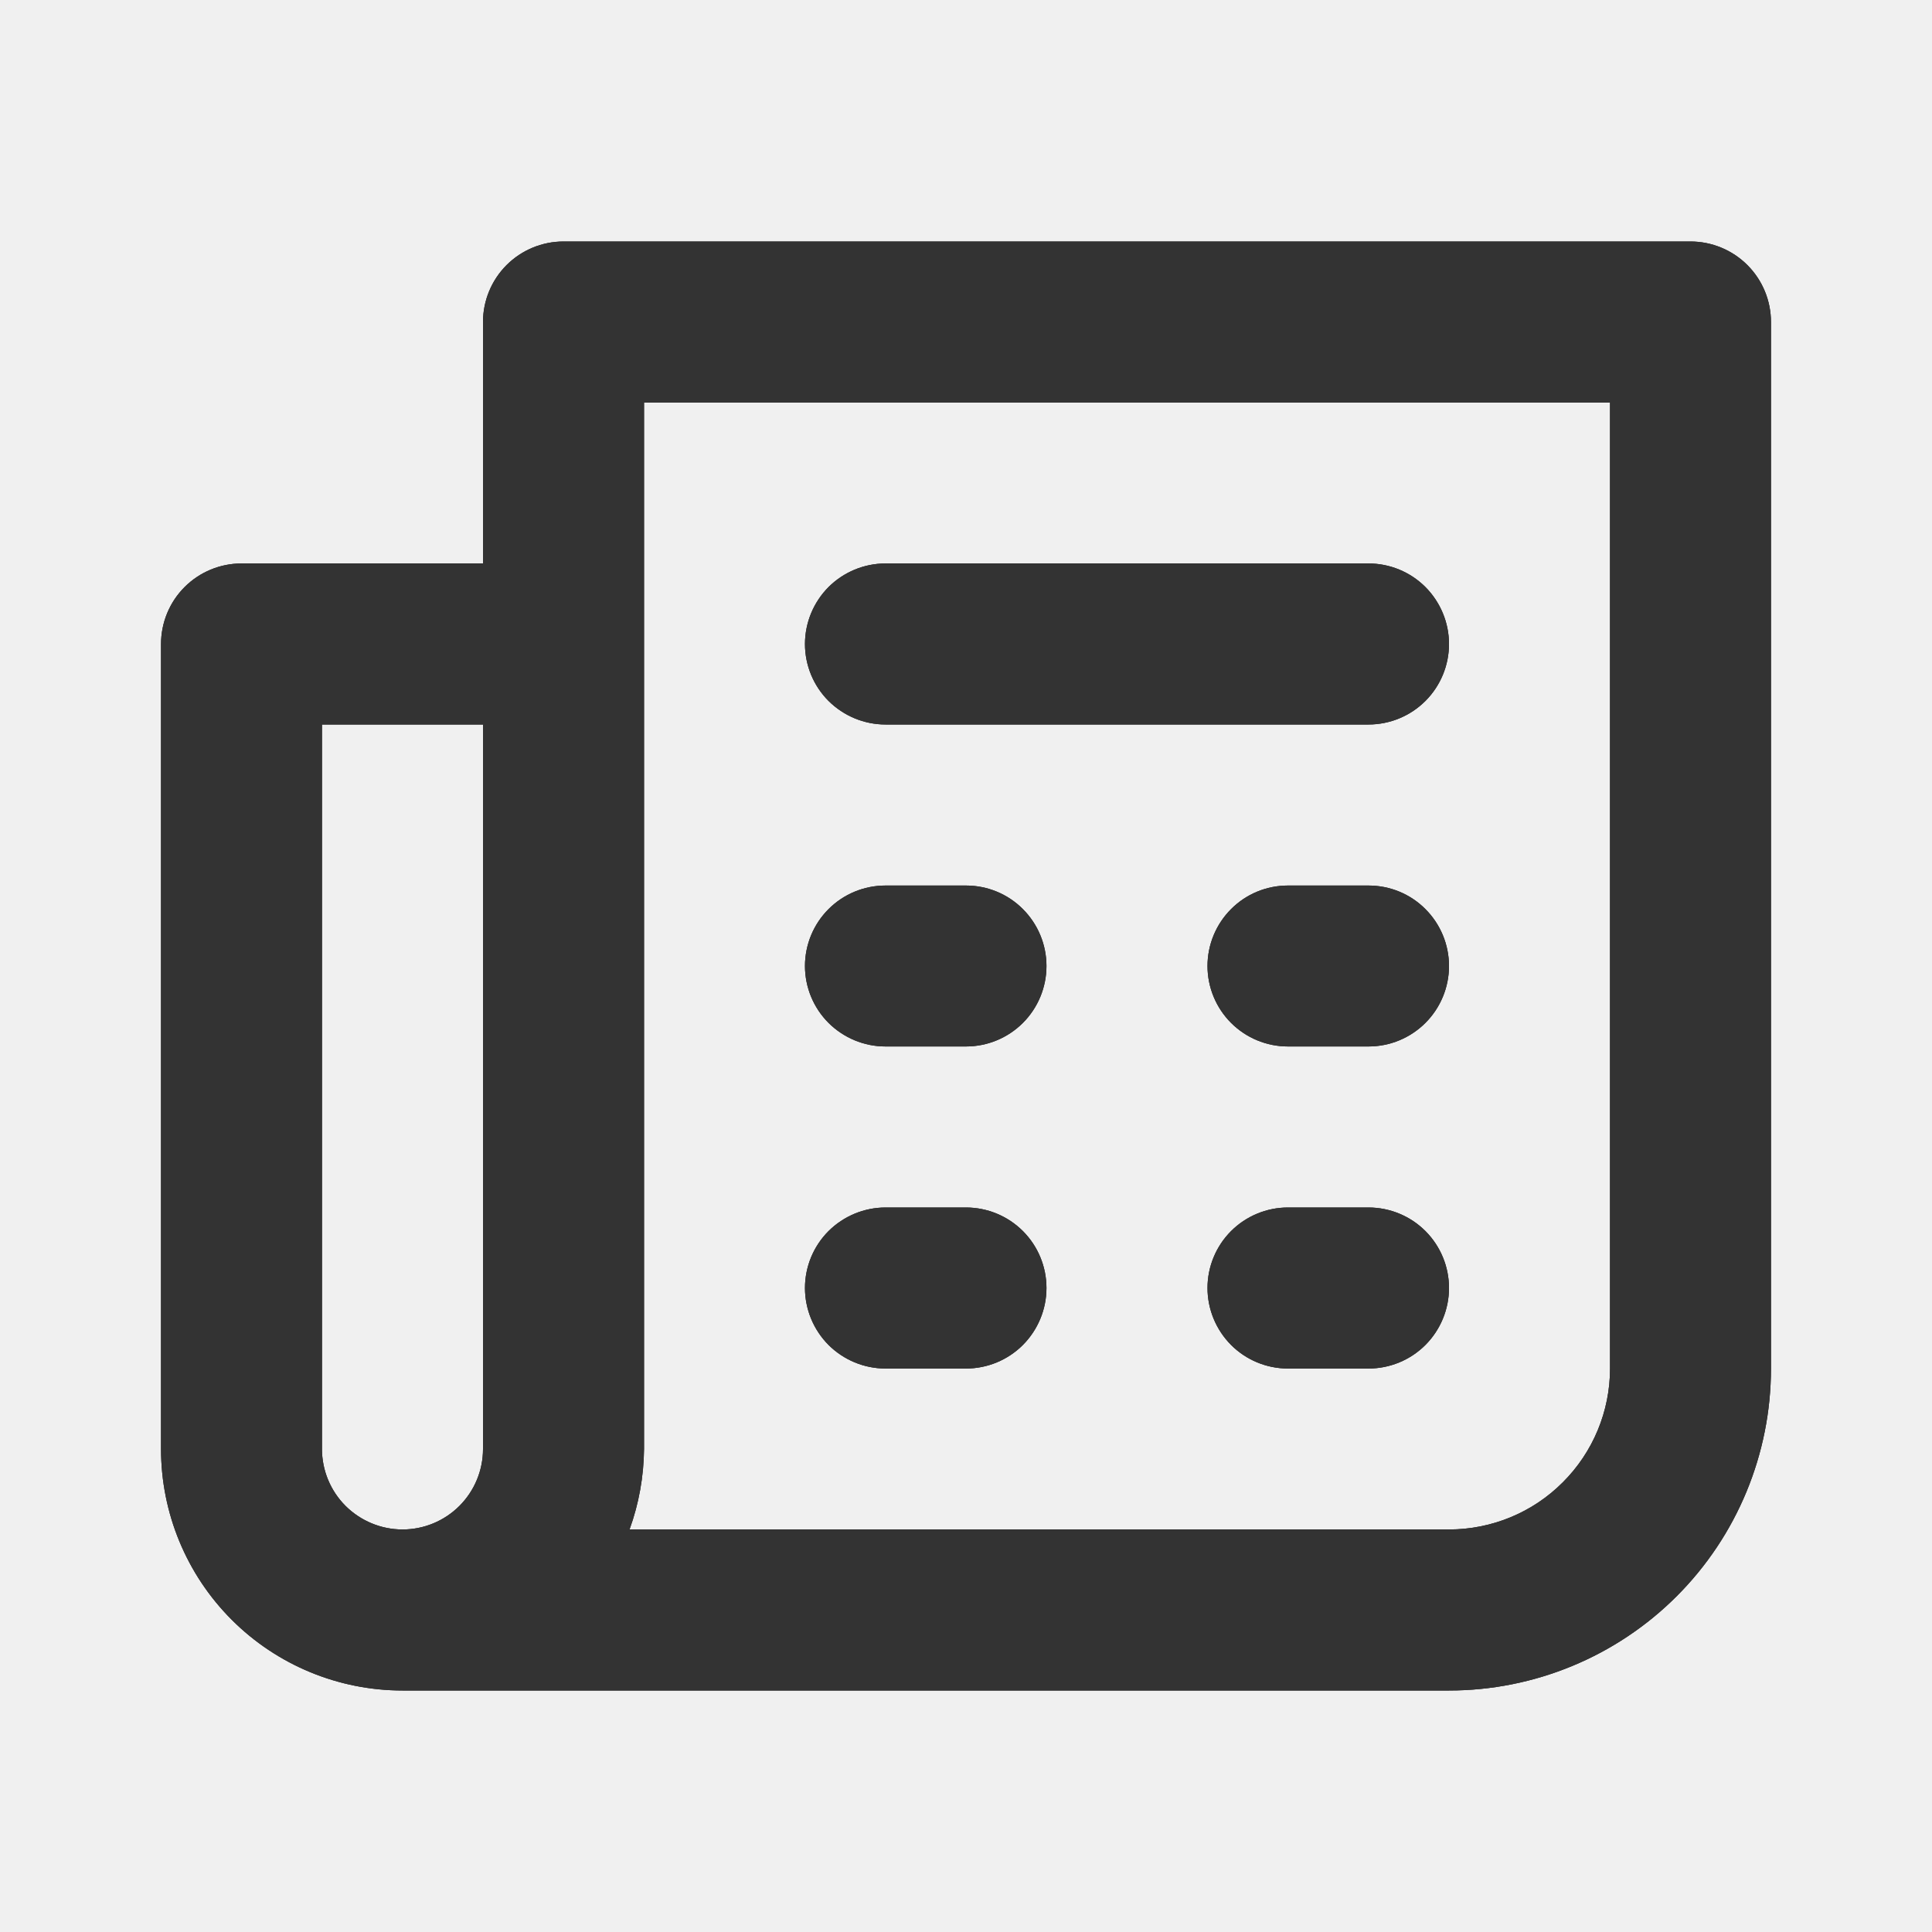
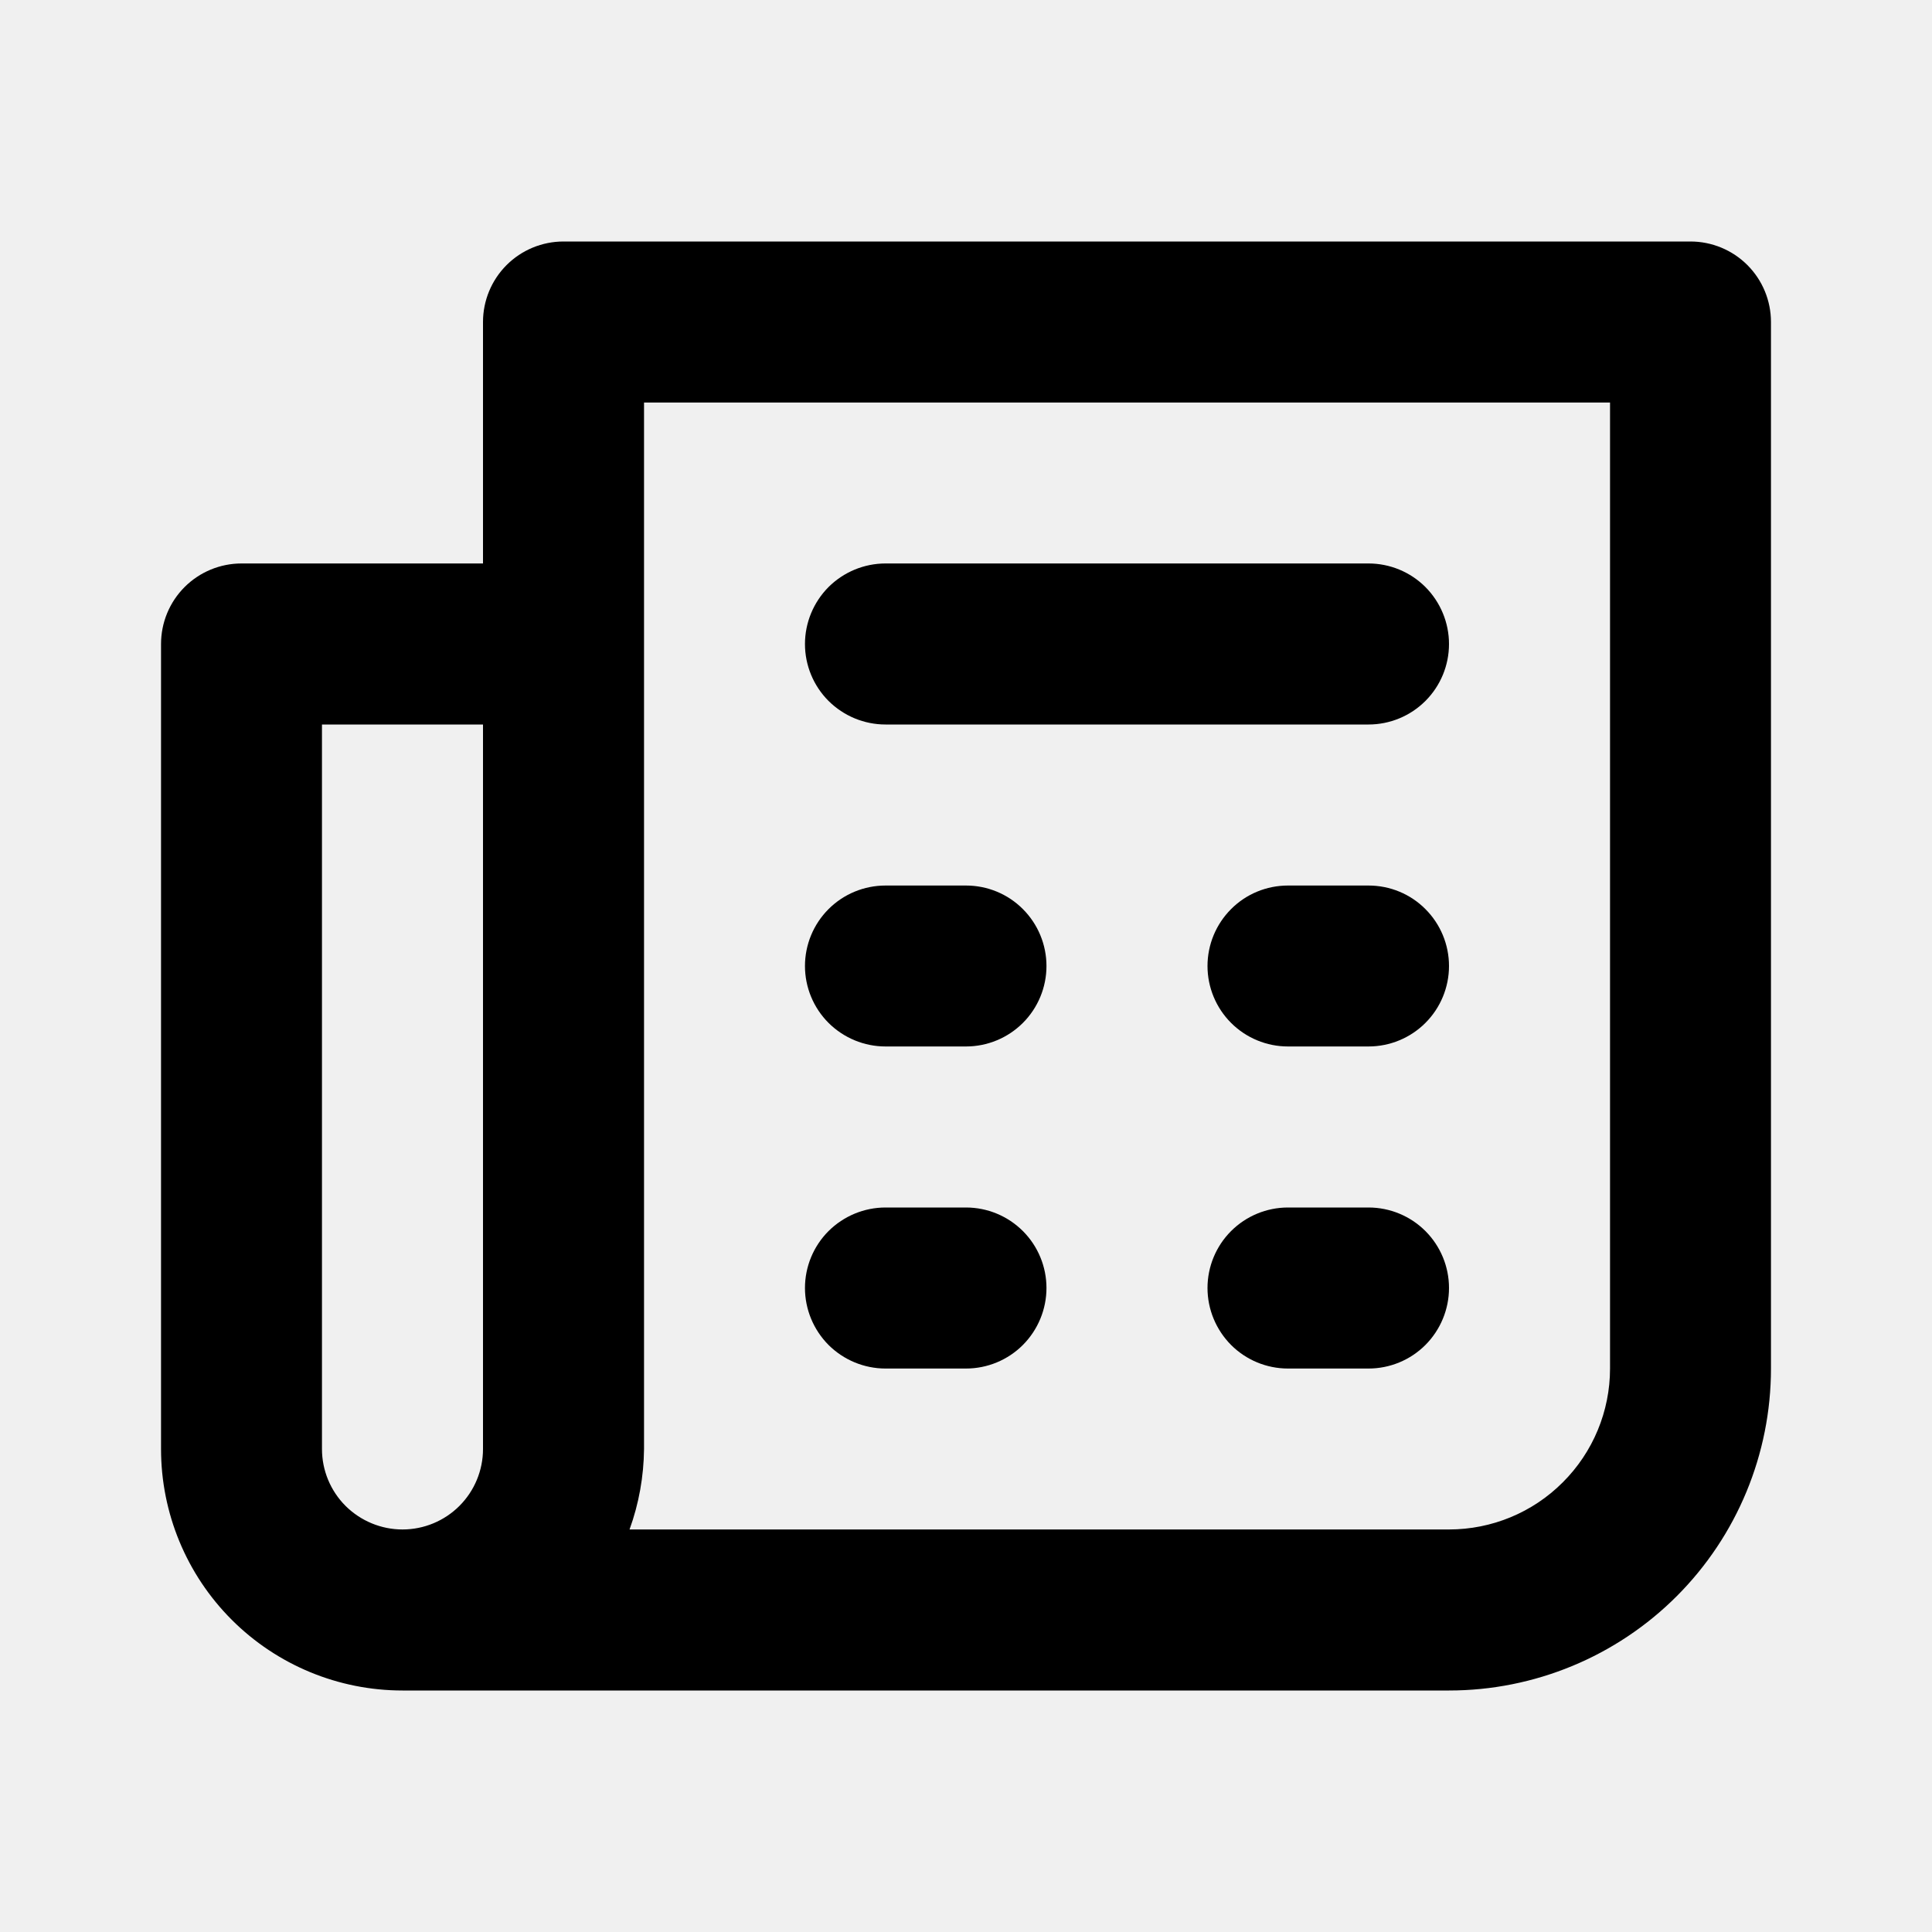
<svg xmlns="http://www.w3.org/2000/svg" aria-hidden="true" focusable="false" viewBox="0 0 20 20" fill="none">
-   <g id="User Interface / Newspaper">
-     <g id="Vector">
+   <g>
+     <g>
      <path d="M14.167 9.167H13.333C13.112 9.167 12.9 9.254 12.744 9.411C12.588 9.567 12.5 9.779 12.5 10C12.5 10.221 12.588 10.433 12.744 10.589C12.9 10.745 13.112 10.833 13.333 10.833H14.167C14.388 10.833 14.6 10.745 14.756 10.589C14.912 10.433 15 10.221 15 10C15 9.779 14.912 9.567 14.756 9.411C14.6 9.254 14.388 9.167 14.167 9.167ZM14.167 12.5H13.333C13.112 12.5 12.9 12.588 12.744 12.744C12.588 12.9 12.5 13.112 12.5 13.333C12.5 13.554 12.588 13.766 12.744 13.923C12.9 14.079 13.112 14.167 13.333 14.167H14.167C14.388 14.167 14.6 14.079 14.756 13.923C14.912 13.766 15 13.554 15 13.333C15 13.112 14.912 12.9 14.756 12.744C14.6 12.588 14.388 12.5 14.167 12.5ZM9.167 7.5H14.167C14.388 7.5 14.6 7.412 14.756 7.256C14.912 7.1 15 6.888 15 6.667C15 6.446 14.912 6.234 14.756 6.077C14.6 5.921 14.388 5.833 14.167 5.833H9.167C8.946 5.833 8.734 5.921 8.577 6.077C8.421 6.234 8.333 6.446 8.333 6.667C8.333 6.888 8.421 7.1 8.577 7.256C8.734 7.412 8.946 7.5 9.167 7.5V7.5ZM17.5 2.5H5.833C5.612 2.5 5.4 2.588 5.244 2.744C5.088 2.9 5 3.112 5 3.333V5.833H2.5C2.279 5.833 2.067 5.921 1.911 6.077C1.754 6.234 1.667 6.446 1.667 6.667V15C1.667 15.663 1.93 16.299 2.399 16.768C2.868 17.237 3.504 17.5 4.167 17.5H15C15.884 17.5 16.732 17.149 17.357 16.524C17.982 15.899 18.333 15.051 18.333 14.167V3.333C18.333 3.112 18.245 2.9 18.089 2.744C17.933 2.588 17.721 2.5 17.5 2.5V2.5ZM5 15C5 15.221 4.912 15.433 4.756 15.589C4.6 15.745 4.388 15.833 4.167 15.833C3.946 15.833 3.734 15.745 3.577 15.589C3.421 15.433 3.333 15.221 3.333 15V7.5H5V15ZM16.667 14.167C16.667 14.609 16.491 15.033 16.178 15.345C15.866 15.658 15.442 15.833 15 15.833H6.517C6.614 15.566 6.664 15.284 6.667 15V4.167H16.667V14.167ZM9.167 10.833H10C10.221 10.833 10.433 10.745 10.589 10.589C10.745 10.433 10.833 10.221 10.833 10C10.833 9.779 10.745 9.567 10.589 9.411C10.433 9.254 10.221 9.167 10 9.167H9.167C8.946 9.167 8.734 9.254 8.577 9.411C8.421 9.567 8.333 9.779 8.333 10C8.333 10.221 8.421 10.433 8.577 10.589C8.734 10.745 8.946 10.833 9.167 10.833V10.833ZM9.167 14.167H10C10.221 14.167 10.433 14.079 10.589 13.923C10.745 13.766 10.833 13.554 10.833 13.333C10.833 13.112 10.745 12.9 10.589 12.744C10.433 12.588 10.221 12.5 10 12.5H9.167C8.946 12.5 8.734 12.588 8.577 12.744C8.421 12.9 8.333 13.112 8.333 13.333C8.333 13.554 8.421 13.766 8.577 13.923C8.734 14.079 8.946 14.167 9.167 14.167V14.167Z" fill="currentColor" />
-       <path d="M14.167 9.167H13.333C13.112 9.167 12.9 9.254 12.744 9.411C12.588 9.567 12.5 9.779 12.5 10C12.5 10.221 12.588 10.433 12.744 10.589C12.9 10.745 13.112 10.833 13.333 10.833H14.167C14.388 10.833 14.6 10.745 14.756 10.589C14.912 10.433 15 10.221 15 10C15 9.779 14.912 9.567 14.756 9.411C14.6 9.254 14.388 9.167 14.167 9.167ZM14.167 12.5H13.333C13.112 12.5 12.9 12.588 12.744 12.744C12.588 12.9 12.5 13.112 12.5 13.333C12.5 13.554 12.588 13.766 12.744 13.923C12.9 14.079 13.112 14.167 13.333 14.167H14.167C14.388 14.167 14.6 14.079 14.756 13.923C14.912 13.766 15 13.554 15 13.333C15 13.112 14.912 12.9 14.756 12.744C14.6 12.588 14.388 12.5 14.167 12.5ZM9.167 7.5H14.167C14.388 7.5 14.6 7.412 14.756 7.256C14.912 7.1 15 6.888 15 6.667C15 6.446 14.912 6.234 14.756 6.077C14.6 5.921 14.388 5.833 14.167 5.833H9.167C8.946 5.833 8.734 5.921 8.577 6.077C8.421 6.234 8.333 6.446 8.333 6.667C8.333 6.888 8.421 7.1 8.577 7.256C8.734 7.412 8.946 7.5 9.167 7.5V7.5ZM17.5 2.5H5.833C5.612 2.5 5.4 2.588 5.244 2.744C5.088 2.9 5 3.112 5 3.333V5.833H2.5C2.279 5.833 2.067 5.921 1.911 6.077C1.754 6.234 1.667 6.446 1.667 6.667V15C1.667 15.663 1.93 16.299 2.399 16.768C2.868 17.237 3.504 17.5 4.167 17.5H15C15.884 17.5 16.732 17.149 17.357 16.524C17.982 15.899 18.333 15.051 18.333 14.167V3.333C18.333 3.112 18.245 2.9 18.089 2.744C17.933 2.588 17.721 2.5 17.5 2.5V2.5ZM5 15C5 15.221 4.912 15.433 4.756 15.589C4.6 15.745 4.388 15.833 4.167 15.833C3.946 15.833 3.734 15.745 3.577 15.589C3.421 15.433 3.333 15.221 3.333 15V7.5H5V15ZM16.667 14.167C16.667 14.609 16.491 15.033 16.178 15.345C15.866 15.658 15.442 15.833 15 15.833H6.517C6.614 15.566 6.664 15.284 6.667 15V4.167H16.667V14.167ZM9.167 10.833H10C10.221 10.833 10.433 10.745 10.589 10.589C10.745 10.433 10.833 10.221 10.833 10C10.833 9.779 10.745 9.567 10.589 9.411C10.433 9.254 10.221 9.167 10 9.167H9.167C8.946 9.167 8.734 9.254 8.577 9.411C8.421 9.567 8.333 9.779 8.333 10C8.333 10.221 8.421 10.433 8.577 10.589C8.734 10.745 8.946 10.833 9.167 10.833V10.833ZM9.167 14.167H10C10.221 14.167 10.433 14.079 10.589 13.923C10.745 13.766 10.833 13.554 10.833 13.333C10.833 13.112 10.745 12.9 10.589 12.744C10.433 12.588 10.221 12.5 10 12.5H9.167C8.946 12.5 8.734 12.588 8.577 12.744C8.421 12.9 8.333 13.112 8.333 13.333C8.333 13.554 8.421 13.766 8.577 13.923C8.734 14.079 8.946 14.167 9.167 14.167V14.167Z" fill="black" fill-opacity="0.8" />
-       <path d="M14.167 9.167H13.333C13.112 9.167 12.9 9.254 12.744 9.411C12.588 9.567 12.5 9.779 12.5 10C12.5 10.221 12.588 10.433 12.744 10.589C12.9 10.745 13.112 10.833 13.333 10.833H14.167C14.388 10.833 14.6 10.745 14.756 10.589C14.912 10.433 15 10.221 15 10C15 9.779 14.912 9.567 14.756 9.411C14.6 9.254 14.388 9.167 14.167 9.167ZM14.167 12.5H13.333C13.112 12.5 12.9 12.588 12.744 12.744C12.588 12.9 12.5 13.112 12.5 13.333C12.5 13.554 12.588 13.766 12.744 13.923C12.9 14.079 13.112 14.167 13.333 14.167H14.167C14.388 14.167 14.6 14.079 14.756 13.923C14.912 13.766 15 13.554 15 13.333C15 13.112 14.912 12.9 14.756 12.744C14.6 12.588 14.388 12.5 14.167 12.5ZM9.167 7.5H14.167C14.388 7.5 14.6 7.412 14.756 7.256C14.912 7.1 15 6.888 15 6.667C15 6.446 14.912 6.234 14.756 6.077C14.6 5.921 14.388 5.833 14.167 5.833H9.167C8.946 5.833 8.734 5.921 8.577 6.077C8.421 6.234 8.333 6.446 8.333 6.667C8.333 6.888 8.421 7.1 8.577 7.256C8.734 7.412 8.946 7.5 9.167 7.5V7.5ZM17.5 2.5H5.833C5.612 2.5 5.4 2.588 5.244 2.744C5.088 2.9 5 3.112 5 3.333V5.833H2.5C2.279 5.833 2.067 5.921 1.911 6.077C1.754 6.234 1.667 6.446 1.667 6.667V15C1.667 15.663 1.93 16.299 2.399 16.768C2.868 17.237 3.504 17.5 4.167 17.5H15C15.884 17.5 16.732 17.149 17.357 16.524C17.982 15.899 18.333 15.051 18.333 14.167V3.333C18.333 3.112 18.245 2.9 18.089 2.744C17.933 2.588 17.721 2.5 17.5 2.5V2.5ZM5 15C5 15.221 4.912 15.433 4.756 15.589C4.6 15.745 4.388 15.833 4.167 15.833C3.946 15.833 3.734 15.745 3.577 15.589C3.421 15.433 3.333 15.221 3.333 15V7.5H5V15ZM16.667 14.167C16.667 14.609 16.491 15.033 16.178 15.345C15.866 15.658 15.442 15.833 15 15.833H6.517C6.614 15.566 6.664 15.284 6.667 15V4.167H16.667V14.167ZM9.167 10.833H10C10.221 10.833 10.433 10.745 10.589 10.589C10.745 10.433 10.833 10.221 10.833 10C10.833 9.779 10.745 9.567 10.589 9.411C10.433 9.254 10.221 9.167 10 9.167H9.167C8.946 9.167 8.734 9.254 8.577 9.411C8.421 9.567 8.333 9.779 8.333 10C8.333 10.221 8.421 10.433 8.577 10.589C8.734 10.745 8.946 10.833 9.167 10.833V10.833ZM9.167 14.167H10C10.221 14.167 10.433 14.079 10.589 13.923C10.745 13.766 10.833 13.554 10.833 13.333C10.833 13.112 10.745 12.9 10.589 12.744C10.433 12.588 10.221 12.5 10 12.5H9.167C8.946 12.5 8.734 12.588 8.577 12.744C8.421 12.9 8.333 13.112 8.333 13.333C8.333 13.554 8.421 13.766 8.577 13.923C8.734 14.079 8.946 14.167 9.167 14.167V14.167Z" fill="white" fill-opacity="0.2" />
    </g>
  </g>
</svg>
